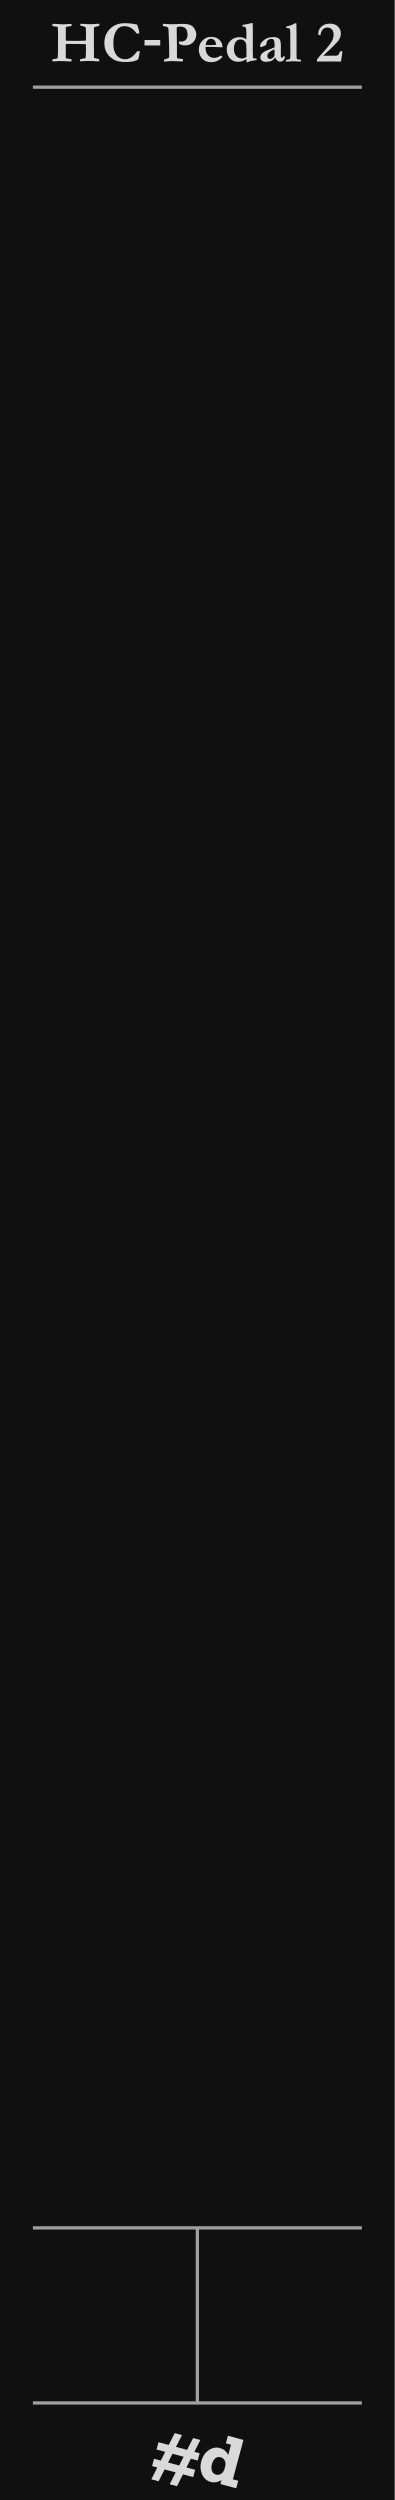
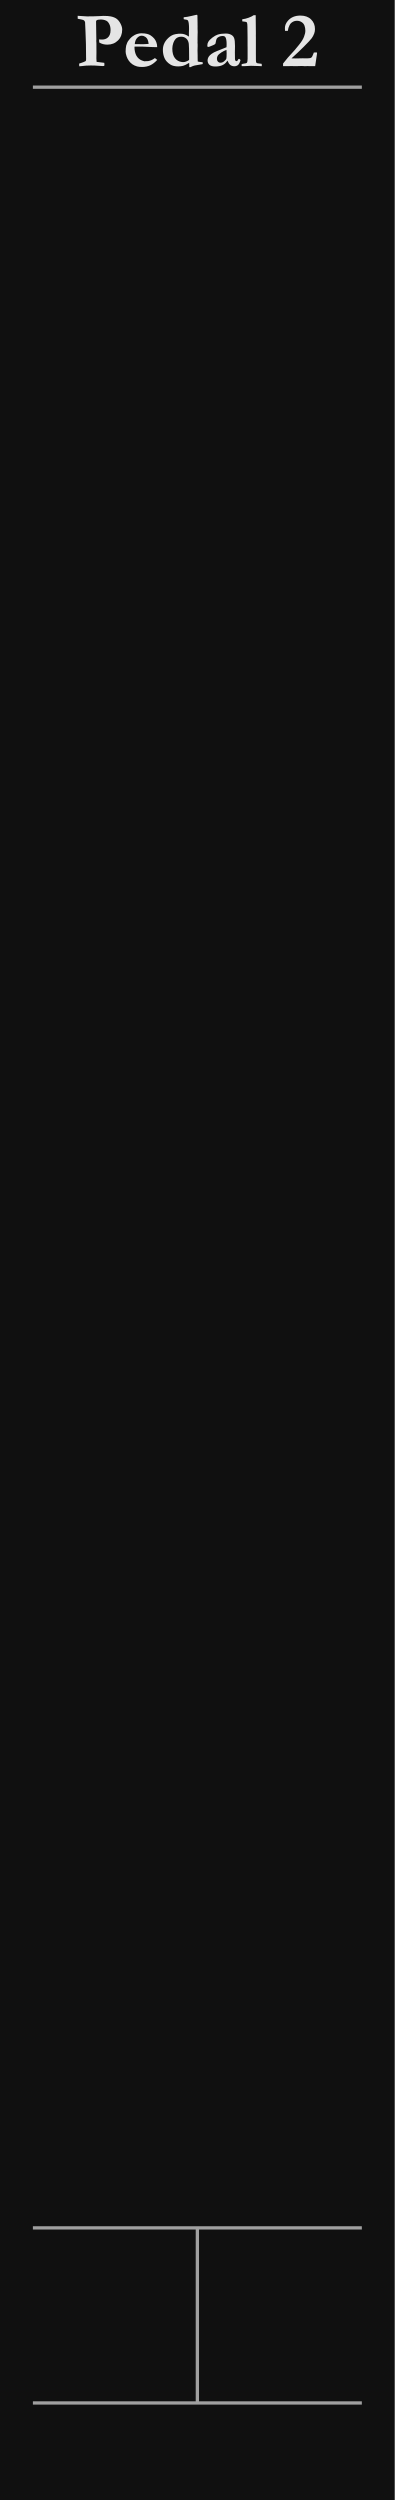
<svg xmlns="http://www.w3.org/2000/svg" height="380" width="60" viewBox="0 0 60 380" version="1.1" xml:space="preserve">
  <rect id="panel" style="fill:#101010" x="0" y="0" width="60" height="380" />
-   <line style="stroke:#a0a0a0;stroke-width:0.5" x1="5" y1="13.25" x2="55" y2="13.25" />
+   <path style="font-weight:bold;font-size:12px;line-height:1.25;font-family:Garamond;-inkscape-font-specification:'Garamond Bold';text-align:center;text-anchor:middle;fill:#e5e5e5" d="m 11.812,2.848 -0.006,-0.445 1.4,0.088 0.627,-0.006 H 14.062 q 0.357,0 1.119,-0.041 0.434,-0.029 0.545,-0.029 0.738,0 1.113,0.082 0.574,0.117 0.908,0.375 0.34,0.258 0.58,0.738 0.246,0.475 0.246,0.885 0,1.02 -0.645,1.658 -0.639,0.633 -1.617,0.633 -0.34,0 -0.65,-0.082 -0.305,-0.082 -0.574,-0.246 -0.029,-0.17 -0.029,-0.469 0.141,0.012 0.252,0.018 0.117,0.006 0.205,0.006 0.498,0 0.838,-0.275 0.451,-0.357 0.451,-1.16 0,-0.574 -0.199,-0.938 -0.193,-0.369 -0.463,-0.498 -0.375,-0.176 -0.844,-0.176 -0.439,0 -0.627,0.129 -0.047,0.076 -0.07,0.146 L 14.643,6 l -0.012,0.234 0.018,0.246 q 0.006,0.082 0.006,0.24 v 0.48 l 0.006,0.768 -0.012,0.914 q 0,0.193 0.035,0.521 l 1.166,0.146 q 0.023,0.141 0.023,0.223 0,0.088 -0.029,0.246 -0.146,0.023 -0.223,0.023 -0.182,0 -0.686,-0.041 -0.504,-0.047 -1.148,-0.047 -0.727,0 -1.383,0.094 -0.111,0.018 -0.352,0.029 -0.023,-0.17 -0.023,-0.252 0,-0.053 0.012,-0.164 l 0.357,-0.117 q 0.369,-0.111 0.639,-0.27 0.053,-0.17 0.053,-0.311 0,-0.059 -0.006,-0.135 -0.006,-0.182 -0.006,-0.51 L 13.061,6.674 12.996,4.816 Q 12.955,3.492 12.932,3.387 12.891,3.217 12.791,3.123 12.691,3.023 12.457,2.982 11.971,2.9 11.812,2.848 Z M 19.178,6.938 q 0.152,-0.498 0.27,-0.662 0.328,-0.48 0.697,-0.75 0.375,-0.27 0.674,-0.357 0.387,-0.111 0.627,-0.111 0.551,0 0.891,0.088 0.34,0.082 0.568,0.24 0.328,0.229 0.527,0.463 0.199,0.234 0.322,0.551 0.129,0.316 0.141,0.768 l -0.65,-0.012 q -0.27,0 -1.184,-0.053 -0.34,-0.023 -0.469,-0.023 -0.041,0 -0.633,0.006 h -0.504 q -0.012,0.082 -0.012,0.141 0,0.311 0.076,0.656 0.076,0.34 0.229,0.604 0.152,0.258 0.375,0.445 0.229,0.188 0.469,0.27 l 0.34,0.111 q 0.451,0 0.604,-0.029 0.281,-0.059 0.492,-0.146 0.217,-0.094 0.521,-0.311 0.211,0.152 0.352,0.275 -0.516,0.568 -1.072,0.826 -0.551,0.252 -1.236,0.252 -0.463,0 -0.756,-0.082 Q 20.443,9.99 20.127,9.773 19.811,9.557 19.582,9.234 19.354,8.912 19.242,8.572 19.096,8.127 19.096,7.857 q 0,-0.51 0.082,-0.92 z M 22.582,6.686 Q 22.576,6.357 22.453,6.059 22.33,5.76 22.072,5.596 21.814,5.426 21.551,5.426 q -0.393,0 -0.709,0.346 -0.316,0.346 -0.357,0.938 l 1.336,0.006 q 0.129,0 0.363,-0.018 0.17,-0.018 0.24,-0.018 0.053,0 0.158,0.006 z m 3.264,-1.137 q 0.287,-0.199 0.551,-0.287 0.27,-0.088 0.756,-0.135 h 0.328 q 0.639,0 1.225,0.439 l 0.012,-0.141 -0.006,-0.393 0.023,-0.627 q 0,-0.99 -0.152,-1.254 Q 28.494,2.994 28.271,2.982 28.055,2.971 27.92,2.906 V 2.625 q 0.111,-0.035 0.287,-0.035 0.176,-0.006 0.686,-0.123 l 0.199,-0.041 0.58,-0.135 Q 29.848,2.25 29.889,2.25 q 0.029,0 0.094,0.012 0.035,0.123 0.035,0.182 l -0.006,0.088 v 0.105 q 0,0.164 0.018,0.873 v 0.316 l 0.006,0.17 -0.006,0.293 0.018,0.609 -0.012,0.357 q -0.012,0.234 -0.012,0.738 0,0.082 0.006,0.146 v 0.217 q -0.006,0.094 -0.006,0.141 0,0.088 0.018,0.252 v 0.322 l -0.006,0.123 q -0.012,0.17 -0.012,0.469 0,0.305 0.012,0.551 0.006,0.1 0.006,0.182 v 0.439 q 0,0.211 0.012,0.504 0.105,0.064 0.516,0.094 0.129,0.006 0.229,0.029 0.029,0.088 0.029,0.129 0,0.053 -0.041,0.158 -0.24,0.059 -0.504,0.088 -0.803,0.1 -1.143,0.281 -0.164,0.094 -0.229,0.094 -0.064,0 -0.146,-0.012 0.006,-0.105 0.006,-0.135 0,-0.398 -0.018,-0.51 -0.088,0.047 -0.217,0.123 -0.393,0.234 -0.715,0.328 -0.322,0.088 -0.738,0.088 -0.738,0 -1.178,-0.281 -0.65,-0.41 -0.902,-0.984 -0.246,-0.574 -0.246,-1.26 0,-1.184 1.09,-2.021 z m 1.805,3.879 q 0.123,0.012 0.211,0.012 0.193,0 0.41,-0.082 0.223,-0.082 0.469,-0.24 0.006,-0.193 0.006,-0.24 0,-1.857 -0.053,-2.238 Q 28.623,6.129 28.307,5.854 27.99,5.578 27.539,5.578 q -0.258,0 -0.492,0.094 -0.229,0.094 -0.375,0.27 -0.217,0.258 -0.328,0.586 -0.152,0.457 -0.152,0.855 0,0.955 0.404,1.465 Q 27,9.352 27.65,9.428 Z m 8.695,-0.486 0.135,0.088 q 0.053,0.041 0.064,0.1 l 0.006,0.029 q -0.141,0.521 -0.369,0.721 -0.229,0.193 -0.568,0.193 -0.346,0 -0.598,-0.188 Q 34.77,9.691 34.564,9.211 34.312,9.656 33.855,9.885 q -0.457,0.223 -1.119,0.223 -0.609,0 -0.896,-0.252 -0.287,-0.258 -0.287,-0.674 0,-0.193 0.082,-0.393 0.088,-0.199 0.275,-0.393 0.193,-0.199 0.615,-0.434 0.064,-0.035 0.445,-0.199 l 1.459,-0.586 q 0.018,-0.223 0.018,-0.451 0,-0.791 -0.193,-1.078 -0.117,-0.176 -0.41,-0.176 -0.293,0 -0.539,0.111 Q 33.059,5.695 32.947,5.871 32.865,6 32.807,6.357 q -0.041,0.258 -0.076,0.299 -0.088,0.111 -0.322,0.205 -0.229,0.088 -0.311,0.129 -0.316,0.152 -0.504,0.152 -0.082,-0.07 -0.082,-0.199 0,-0.334 0.141,-0.574 0.211,-0.34 0.633,-0.656 0.428,-0.322 0.797,-0.451 0.504,-0.164 1.23,-0.164 0.469,0 0.803,0.176 0.34,0.17 0.469,0.51 0.135,0.34 0.135,1.225 l -0.018,0.967 0.012,0.709 v 0.182 q 0,0.246 0.064,0.34 0.07,0.088 0.176,0.088 0.064,0 0.111,-0.035 L 36.24,8.982 Z M 34.424,7.582 q -0.334,0.111 -0.756,0.375 -0.416,0.258 -0.58,0.521 -0.117,0.193 -0.117,0.475 0,0.252 0.152,0.416 0.152,0.164 0.352,0.164 0.328,0 0.557,-0.188 0.311,-0.252 0.363,-0.398 0.053,-0.152 0.053,-0.85 0,-0.258 -0.023,-0.516 z m 2.291,2.203 q 0.129,-0.088 0.34,-0.111 0.404,-0.047 0.463,-0.123 0.117,-0.152 0.117,-0.621 V 7.277 l -0.006,-0.393 V 5.701 l -0.018,-1.354 v -0.234 q 0,-0.48 -0.076,-0.709 Q 37.33,3.281 37.096,3.281 q -0.141,0 -0.264,-0.029 -0.018,-0.146 -0.018,-0.217 0,-0.047 0.012,-0.105 0.463,-0.053 0.961,-0.234 0.498,-0.188 0.762,-0.381 l 0.164,-0.006 q 0.053,0 0.152,0.006 0.029,2.027 0.029,2.777 0,0.223 -0.006,0.357 v 0.035 l 0.006,0.111 v 2.596 l 0.006,0.855 V 9.188 q 0,0.252 0.082,0.357 0.07,0.076 0.299,0.094 0.123,0.012 0.486,0.059 0.029,0.123 0.029,0.199 0,0.059 -0.012,0.164 l -0.463,-0.023 q -0.387,-0.029 -0.973,-0.029 l -0.217,-0.006 q -0.334,0 -0.967,0.053 H 36.738 Z M 47.906,10.055 h -0.609 q -0.217,0 -0.34,-0.006 -0.193,-0.006 -0.234,-0.006 l -0.398,0.018 -0.105,-0.012 q -0.141,-0.018 -0.346,-0.018 -0.193,0 -0.662,0.018 -0.223,0.006 -0.27,0.006 l -0.592,-0.012 -0.949,0.012 h -0.375 V 9.656 q 0.832,-1.055 1.248,-1.471 0.422,-0.422 1.195,-1.395 0.539,-0.668 0.738,-1.195 0.205,-0.527 0.205,-0.914 0,-0.434 -0.129,-0.779 -0.123,-0.346 -0.445,-0.545 -0.316,-0.199 -0.691,-0.199 -0.381,0 -0.686,0.188 -0.305,0.188 -0.445,0.475 Q 43.799,4.236 43.752,4.688 h -0.428 q -0.018,-0.252 -0.018,-0.422 0,-0.568 0.439,-1.09 0.68,-0.809 1.916,-0.809 1.031,0 1.623,0.586 0.592,0.58 0.592,1.465 0,0.352 -0.111,0.662 Q 47.607,5.502 47.379,5.812 47.156,6.123 46.143,7.137 45.41,7.869 44.309,8.871 l 0.65,0.012 1.066,-0.023 0.621,0.012 q 0.492,0 0.65,-0.105 0.164,-0.105 0.299,-0.498 0.029,-0.094 0.105,-0.281 l 0.387,-0.023 0.076,0.023 q 0.029,0.047 0.029,0.088 0,0.094 -0.029,0.234 -0.029,0.141 -0.07,0.463 -0.035,0.322 -0.188,1.283 z" id="text11" aria-label="Pedal 2" />
+   <line style="stroke:#a0a0a0;stroke-width:0.5" x1="5" y1="13.25" x2="55" y2="13.25" id="line133" />
  <g style="stroke:#a0a0a0;stroke-width:0.5">
-     <line x1="5" y1="365.25" x2="55" y2="365.25" id="line1354" />
-     <line x1="5" y1="338.639" x2="55" y2="338.639" />
-     <line x1="30" y1="338.639" x2="30" y2="365.12" />
-   </g>
-   <g id="logo" style="fill:#d9d9d9" transform="translate(-15)">
-     <path d="m 40.647,371.634 0.91,-1.8 1.108,0.297 -0.916,1.799 1.687,0.452 0.916,-1.799 1.103,0.296 -0.911,1.801 0.8,0.214 -0.297,1.108 -1.032,-0.276 -0.675,1.33 1.328,0.356 -0.297,1.107 -1.56,-0.417 -0.91,1.8 -1.108,-0.297 0.911,-1.8 -1.687,-0.453 -0.911,1.801 L 38,376.855 l 0.911,-1.8 -0.795,-0.213 0.297,-1.108 1.032,0.276 0.67,-1.331 -1.323,-0.355 0.297,-1.108 z m 2.262,1.793 -1.687,-0.452 -0.676,1.33 1.688,0.453 z" />
-     <path d="m 51.211,377.075 -0.307,1.144 -2.399,-0.643 0.158,-0.59 q -0.839,0.485 -1.614,0.277 -0.928,-0.249 -1.336,-1.166 -0.408,-0.917 -0.121,-1.989 0.292,-1.088 1.116,-1.663 0.827,-0.581 1.729,-0.339 0.867,0.233 1.251,1.056 l 0.422,-1.575 -0.774,-0.208 0.306,-1.143 2.359,0.632 -1.604,5.989 z m -2.023,-1.988 q 0.191,-0.712 -0.036,-1.098 -0.221,-0.383 -0.612,-0.488 -0.466,-0.124 -0.821,0.17 -0.348,0.293 -0.506,0.882 -0.149,0.559 -0.001,1.011 0.15,0.446 0.627,0.575 0.394,0.106 0.775,-0.122 0.386,-0.231 0.573,-0.93 z" />
-   </g>
-   <g style="fill:#d9d9d9">
-     <path d="m 7.95,9.327 q 0,-0.132 0.026,-0.312 L 8.526,8.918 Q 8.627,8.896 8.768,8.848 L 8.825,7.75 Q 8.807,7.156 8.807,6.862 L 8.812,6.756 Q 8.825,6.576 8.825,5.851 L 8.816,5.724 8.825,5.354 8.821,4.972 V 4.783 q 0,-0.255 -0.04,-0.598 Q 8.777,4.155 8.746,4.08 8.711,4.067 8.667,4.062 8.627,4.058 8.583,4.049 8.412,4.019 8.219,4.005 L 8.153,3.988 Q 8.034,3.975 7.972,3.953 7.959,3.825 7.959,3.79 q 0,-0.053 0.026,-0.145 0.088,-0.018 0.246,-0.018 0.158,0 0.22,-0.004 0.536,0.057 0.795,0.062 0.119,0 0.237,0.009 0.123,0.004 0.215,0.004 0.145,0 0.708,-0.044 0.092,-0.022 0.202,-0.022 0.163,0 0.272,0.018 0.004,0.092 0.004,0.132 0,0.07 -0.018,0.171 L 10.095,4.076 q -0.097,0.044 -0.097,0.127 l 0.013,0.163 0.004,0.07 -0.004,0.193 -0.009,0.149 v 0.035 q 0.004,0.048 0.004,0.083 l -0.004,0.558 q 0.004,0.079 0.004,0.119 0,0.022 -0.009,0.141 -0.004,0.07 -0.004,0.145 0,0.066 0.013,0.312 0.123,0.022 0.207,0.026 l 0.65,0.013 h 0.316 l 0.791,0.004 0.769,-0.022 q 0.149,0 0.316,-0.031 0.009,-0.149 0.013,-0.734 l 0.009,-0.198 -0.026,-0.747 -0.031,-0.308 q -0.013,-0.031 -0.062,-0.057 -0.154,-0.088 -0.615,-0.198 -0.084,-0.018 -0.158,-0.044 0.009,-0.154 0.035,-0.25 0.097,-0.004 0.119,-0.004 l 0.426,0.004 q 0.409,0.053 0.831,0.053 0.097,0 0.154,-0.004 l 0.571,-0.018 q 0.079,-0.004 0.154,-0.009 0.158,-0.035 0.325,-0.035 0.127,0 0.308,0.013 -0.004,0.171 -0.022,0.312 -0.404,0.083 -0.532,0.123 -0.123,0.035 -0.25,0.101 l -0.026,0.088 v 0.075 l 0.004,0.114 -0.004,0.057 q -0.009,0.092 -0.009,0.141 v 0.11 q 0.004,0.198 0.004,0.22 v 0.558 l 0.004,0.422 -0.009,0.558 q -0.004,0.193 0.013,0.791 v 0.624 l 0.009,0.519 q 0,0.145 -0.009,0.352 0.092,0.026 0.171,0.044 0.413,0.088 0.624,0.18 l 0.013,0.308 q -0.176,0.004 -0.207,0.004 -0.211,0 -0.483,-0.026 -0.36,-0.04 -1.16,-0.04 -0.36,0 -0.932,0.057 -0.062,0 -0.149,-0.026 0.004,-0.202 0.022,-0.286 l 0.338,-0.079 0.356,-0.057 q 0.053,-0.013 0.136,-0.04 0.048,-0.356 0.053,-1.182 l 0.004,-0.374 q -0.026,-0.233 -0.026,-0.558 -0.163,-0.013 -0.352,-0.018 l -2.039,-0.022 -0.04,-0.004 -0.031,-0.004 q -0.031,0 -0.07,0.004 -0.114,0.004 -0.193,0.004 h -0.123 q -0.084,0 -0.189,0.031 L 9.99,7.038 v 0.057 q 0.009,0.119 0.009,0.154 v 1.362 q 0,0.114 0.013,0.233 l 0.044,0.026 0.646,0.101 q 0.048,0.018 0.075,0.022 0.057,0.013 0.097,0.04 0.013,0.101 0.013,0.136 0,0.057 -0.018,0.158 -0.158,0.004 -0.268,0.004 -0.097,0 -0.18,-0.004 -0.04,0 -0.075,-0.004 L 9.726,9.296 Q 9.506,9.274 9.111,9.274 l -0.092,0.004 q -0.185,0.009 -0.215,0.013 -0.272,0.035 -0.853,0.035 z" />
-     <path d="m 20.853,3.746 q 0.057,0.132 0.233,0.751 0.079,0.281 0.084,0.598 H 20.769 Q 20.347,4.498 19.899,4.238 19.451,3.975 18.897,3.975 q -0.681,0 -1.099,0.532 -0.567,0.721 -0.567,2.008 0,0.747 0.097,1.063 0.158,0.514 0.4,0.839 0.185,0.246 0.483,0.391 0.387,0.198 0.826,0.198 0.483,0 0.932,-0.299 0.453,-0.303 0.866,-0.901 0.163,-0.031 0.426,-0.035 -0.018,0.167 -0.057,0.347 -0.013,0.07 -0.101,0.558 L 21.064,8.809 21.002,9.015 q -0.268,0.207 -0.756,0.312 -0.483,0.101 -1.191,0.101 -0.541,0 -1.024,-0.101 Q 17.552,9.226 17.21,9.006 16.709,8.69 16.423,8.321 16.137,7.952 15.997,7.517 q -0.136,-0.435 -0.136,-0.976 0,-1.31 0.861,-2.162 0.866,-0.853 2.206,-0.853 0.545,0 1.024,0.057 0.483,0.053 0.901,0.163 z" />
-     <path d="m 21.982,6.08 h 1.384 l 0.703,-0.009 q 0.145,0 0.268,0.018 0.013,0.207 0.026,0.308 l 0.004,0.075 -0.018,0.229 q -0.004,0.053 -0.004,0.132 v 0.079 l -2.382,0.004 q -0.004,-0.127 -0.004,-0.193 0,-0.11 0.009,-0.246 0.004,-0.07 0.004,-0.101 l -0.004,-0.22 z" />
-     <path d="m 24.764,3.948 -0.004,-0.334 1.05,0.066 0.47,-0.004 h 0.171 q 0.268,0 0.839,-0.031 0.325,-0.022 0.409,-0.022 0.554,0 0.835,0.062 0.431,0.088 0.681,0.281 0.255,0.193 0.435,0.554 0.185,0.356 0.185,0.664 0,0.765 -0.483,1.244 -0.479,0.475 -1.213,0.475 -0.255,0 -0.488,-0.062 -0.229,-0.062 -0.431,-0.185 -0.022,-0.127 -0.022,-0.352 0.105,0.009 0.189,0.013 0.088,0.004 0.154,0.004 0.374,0 0.628,-0.207 0.338,-0.268 0.338,-0.87 0,-0.431 -0.149,-0.703 -0.145,-0.277 -0.347,-0.374 -0.281,-0.132 -0.633,-0.132 -0.33,0 -0.47,0.097 -0.035,0.057 -0.053,0.11 l 0.031,2.07 -0.009,0.176 0.013,0.185 q 0.004,0.062 0.004,0.18 V 7.213 l 0.004,0.576 -0.009,0.686 q 0,0.145 0.026,0.391 l 0.875,0.11 q 0.018,0.105 0.018,0.167 0,0.066 -0.022,0.185 -0.11,0.018 -0.167,0.018 -0.136,0 -0.514,-0.031 -0.378,-0.035 -0.861,-0.035 -0.545,0 -1.037,0.07 -0.084,0.013 -0.264,0.022 -0.018,-0.127 -0.018,-0.189 0,-0.04 0.009,-0.123 l 0.268,-0.088 q 0.277,-0.083 0.479,-0.202 0.04,-0.127 0.04,-0.233 0,-0.044 -0.004,-0.101 -0.004,-0.136 -0.004,-0.382 L 25.7,6.818 25.652,5.425 Q 25.621,4.432 25.603,4.353 25.573,4.225 25.498,4.155 25.423,4.08 25.247,4.049 24.883,3.988 24.764,3.948 Z" />
-     <path d="M 30.288,7.016 Q 30.402,6.642 30.49,6.519 q 0.246,-0.36 0.523,-0.562 0.281,-0.202 0.505,-0.268 0.29,-0.083 0.47,-0.083 0.413,0 0.668,0.066 0.255,0.062 0.426,0.18 0.246,0.171 0.396,0.347 0.149,0.176 0.242,0.413 0.097,0.237 0.105,0.576 l -0.488,-0.009 q -0.202,0 -0.888,-0.04 -0.255,-0.018 -0.352,-0.018 -0.031,0 -0.475,0.004 H 31.246 q -0.009,0.062 -0.009,0.105 0,0.233 0.057,0.492 0.057,0.255 0.171,0.453 0.114,0.193 0.281,0.334 0.171,0.141 0.352,0.202 l 0.255,0.083 q 0.338,0 0.453,-0.022 0.211,-0.044 0.369,-0.11 0.163,-0.07 0.391,-0.233 0.158,0.114 0.264,0.207 -0.387,0.426 -0.804,0.62 -0.413,0.189 -0.927,0.189 -0.347,0 -0.567,-0.062 Q 31.237,9.305 31,9.143 30.762,8.98 30.591,8.738 30.42,8.497 30.336,8.242 30.226,7.908 30.226,7.706 q 0,-0.382 0.062,-0.69 z M 32.841,6.827 Q 32.837,6.581 32.744,6.356 32.652,6.132 32.459,6.009 32.265,5.882 32.068,5.882 q -0.294,0 -0.532,0.259 -0.237,0.259 -0.268,0.703 l 1.002,0.004 q 0.097,0 0.272,-0.013 0.127,-0.013 0.18,-0.013 0.04,0 0.119,0.004 z" />
-     <path d="m 35.289,5.974 q 0.215,-0.149 0.413,-0.215 0.202,-0.066 0.567,-0.101 h 0.246 q 0.479,0 0.918,0.33 l 0.009,-0.105 -0.004,-0.294 0.018,-0.47 q 0,-0.743 -0.114,-0.94 -0.066,-0.119 -0.233,-0.127 -0.163,-0.009 -0.264,-0.057 V 3.781 q 0.084,-0.026 0.215,-0.026 0.132,-0.004 0.514,-0.092 L 37.723,3.632 38.158,3.531 Q 38.29,3.5 38.321,3.5 q 0.022,0 0.07,0.009 0.026,0.092 0.026,0.136 l -0.004,0.066 v 0.079 q 0,0.123 0.013,0.655 v 0.237 l 0.004,0.127 -0.004,0.22 0.013,0.457 -0.009,0.268 q -0.009,0.176 -0.009,0.554 0,0.062 0.004,0.11 v 0.163 q -0.004,0.07 -0.004,0.105 0,0.066 0.013,0.189 v 0.242 l -0.004,0.092 q -0.009,0.127 -0.009,0.352 0,0.229 0.009,0.413 0.004,0.075 0.004,0.136 v 0.33 q 0,0.158 0.009,0.378 0.079,0.048 0.387,0.07 0.097,0.004 0.171,0.022 0.022,0.066 0.022,0.097 0,0.04 -0.031,0.119 -0.18,0.044 -0.378,0.066 -0.602,0.075 -0.857,0.211 -0.123,0.07 -0.171,0.07 -0.048,0 -0.11,-0.009 0.004,-0.079 0.004,-0.101 0,-0.299 -0.013,-0.382 -0.066,0.035 -0.163,0.092 -0.294,0.176 -0.536,0.246 -0.242,0.066 -0.554,0.066 -0.554,0 -0.883,-0.211 -0.488,-0.308 -0.677,-0.738 -0.185,-0.431 -0.185,-0.945 0,-0.888 0.817,-1.516 z m 1.354,2.909 q 0.092,0.009 0.158,0.009 0.145,0 0.308,-0.062 0.167,-0.062 0.352,-0.18 0.004,-0.145 0.004,-0.18 0,-1.393 -0.04,-1.679 -0.053,-0.382 -0.29,-0.589 -0.237,-0.207 -0.576,-0.207 -0.193,0 -0.369,0.07 -0.171,0.07 -0.281,0.202 -0.163,0.193 -0.246,0.439 -0.114,0.343 -0.114,0.642 0,0.716 0.303,1.099 0.303,0.378 0.791,0.435 z" />
-     <path d="m 43.164,8.519 0.101,0.066 q 0.04,0.031 0.048,0.075 l 0.004,0.022 q -0.105,0.391 -0.277,0.541 -0.171,0.145 -0.426,0.145 -0.259,0 -0.448,-0.141 -0.185,-0.145 -0.338,-0.505 -0.189,0.334 -0.532,0.505 -0.343,0.167 -0.839,0.167 -0.457,0 -0.672,-0.189 -0.215,-0.193 -0.215,-0.505 0,-0.145 0.062,-0.294 0.066,-0.149 0.207,-0.294 0.145,-0.149 0.461,-0.325 0.048,-0.026 0.334,-0.149 L 41.727,7.196 q 0.013,-0.167 0.013,-0.338 0,-0.593 -0.145,-0.809 -0.088,-0.132 -0.308,-0.132 -0.22,0 -0.404,0.083 -0.185,0.083 -0.268,0.215 -0.062,0.097 -0.105,0.365 -0.031,0.193 -0.057,0.224 -0.066,0.083 -0.242,0.154 -0.171,0.066 -0.233,0.097 -0.237,0.114 -0.378,0.114 -0.062,-0.053 -0.062,-0.149 0,-0.25 0.105,-0.431 0.158,-0.255 0.475,-0.492 0.321,-0.242 0.598,-0.338 0.378,-0.123 0.923,-0.123 0.352,0 0.602,0.132 0.255,0.127 0.352,0.382 0.101,0.255 0.101,0.918 l -0.013,0.725 0.009,0.532 v 0.136 q 0,0.185 0.048,0.255 0.053,0.066 0.132,0.066 0.048,0 0.084,-0.026 l 0.132,-0.207 z M 41.722,7.499 q -0.25,0.083 -0.567,0.281 -0.312,0.193 -0.435,0.391 -0.088,0.145 -0.088,0.356 0,0.189 0.114,0.312 0.114,0.123 0.264,0.123 0.246,0 0.417,-0.141 0.233,-0.189 0.272,-0.299 0.04,-0.114 0.04,-0.637 0,-0.193 -0.018,-0.387 z" />
-     <path d="m 43.441,9.151 q 0.097,-0.066 0.255,-0.083 0.303,-0.035 0.347,-0.092 0.088,-0.114 0.088,-0.466 V 7.271 l -0.004,-0.294 V 6.088 L 44.113,5.073 V 4.897 q 0,-0.36 -0.057,-0.532 -0.154,-0.092 -0.33,-0.092 -0.105,0 -0.198,-0.022 -0.013,-0.11 -0.013,-0.163 0,-0.035 0.009,-0.079 0.347,-0.04 0.721,-0.176 0.374,-0.141 0.571,-0.286 l 0.123,-0.004 q 0.04,0 0.114,0.004 0.022,1.521 0.022,2.083 0,0.167 -0.004,0.268 v 0.026 l 0.004,0.083 V 7.956 l 0.004,0.642 V 8.703 q 0,0.189 0.062,0.268 0.053,0.057 0.224,0.07 0.092,0.009 0.365,0.044 0.022,0.092 0.022,0.149 0,0.044 -0.009,0.123 L 45.396,9.34 Q 45.106,9.318 44.667,9.318 L 44.504,9.314 q -0.25,0 -0.725,0.04 h -0.321 z" />
-     <path d="m 51.834,9.354 h -0.457 q -0.163,0 -0.255,-0.004 -0.145,-0.004 -0.176,-0.004 l -0.299,0.013 -0.079,-0.009 q -0.105,-0.013 -0.259,-0.013 -0.145,0 -0.497,0.013 -0.167,0.004 -0.202,0.004 l -0.444,-0.009 -0.712,0.009 h -0.281 V 9.055 q 0.624,-0.791 0.936,-1.103 0.316,-0.316 0.896,-1.046 0.404,-0.501 0.554,-0.896 0.154,-0.396 0.154,-0.686 0,-0.325 -0.097,-0.584 -0.092,-0.259 -0.334,-0.409 -0.237,-0.149 -0.519,-0.149 -0.286,0 -0.514,0.141 -0.229,0.141 -0.334,0.356 -0.163,0.312 -0.198,0.65 h -0.321 q -0.013,-0.189 -0.013,-0.316 0,-0.426 0.33,-0.817 0.51,-0.606 1.437,-0.606 0.773,0 1.217,0.439 0.444,0.435 0.444,1.099 0,0.264 -0.084,0.497 -0.119,0.316 -0.29,0.549 -0.167,0.233 -0.927,0.993 -0.549,0.549 -1.375,1.301 l 0.488,0.009 0.8,-0.018 0.466,0.009 q 0.369,0 0.488,-0.079 0.123,-0.079 0.224,-0.374 0.022,-0.07 0.079,-0.211 l 0.29,-0.018 0.057,0.018 q 0.022,0.035 0.022,0.066 0,0.07 -0.022,0.176 -0.022,0.105 -0.053,0.347 -0.026,0.242 -0.141,0.962 z" />
+     <line x1="5" y1="365.25" x2="55" y2="365.25" id="line151" />
+     <line x1="5" y1="338.639" x2="55" y2="338.639" id="line153" />
+     <line x1="30" y1="338.639" x2="30" y2="365.12" id="line155" />
  </g>
</svg>
